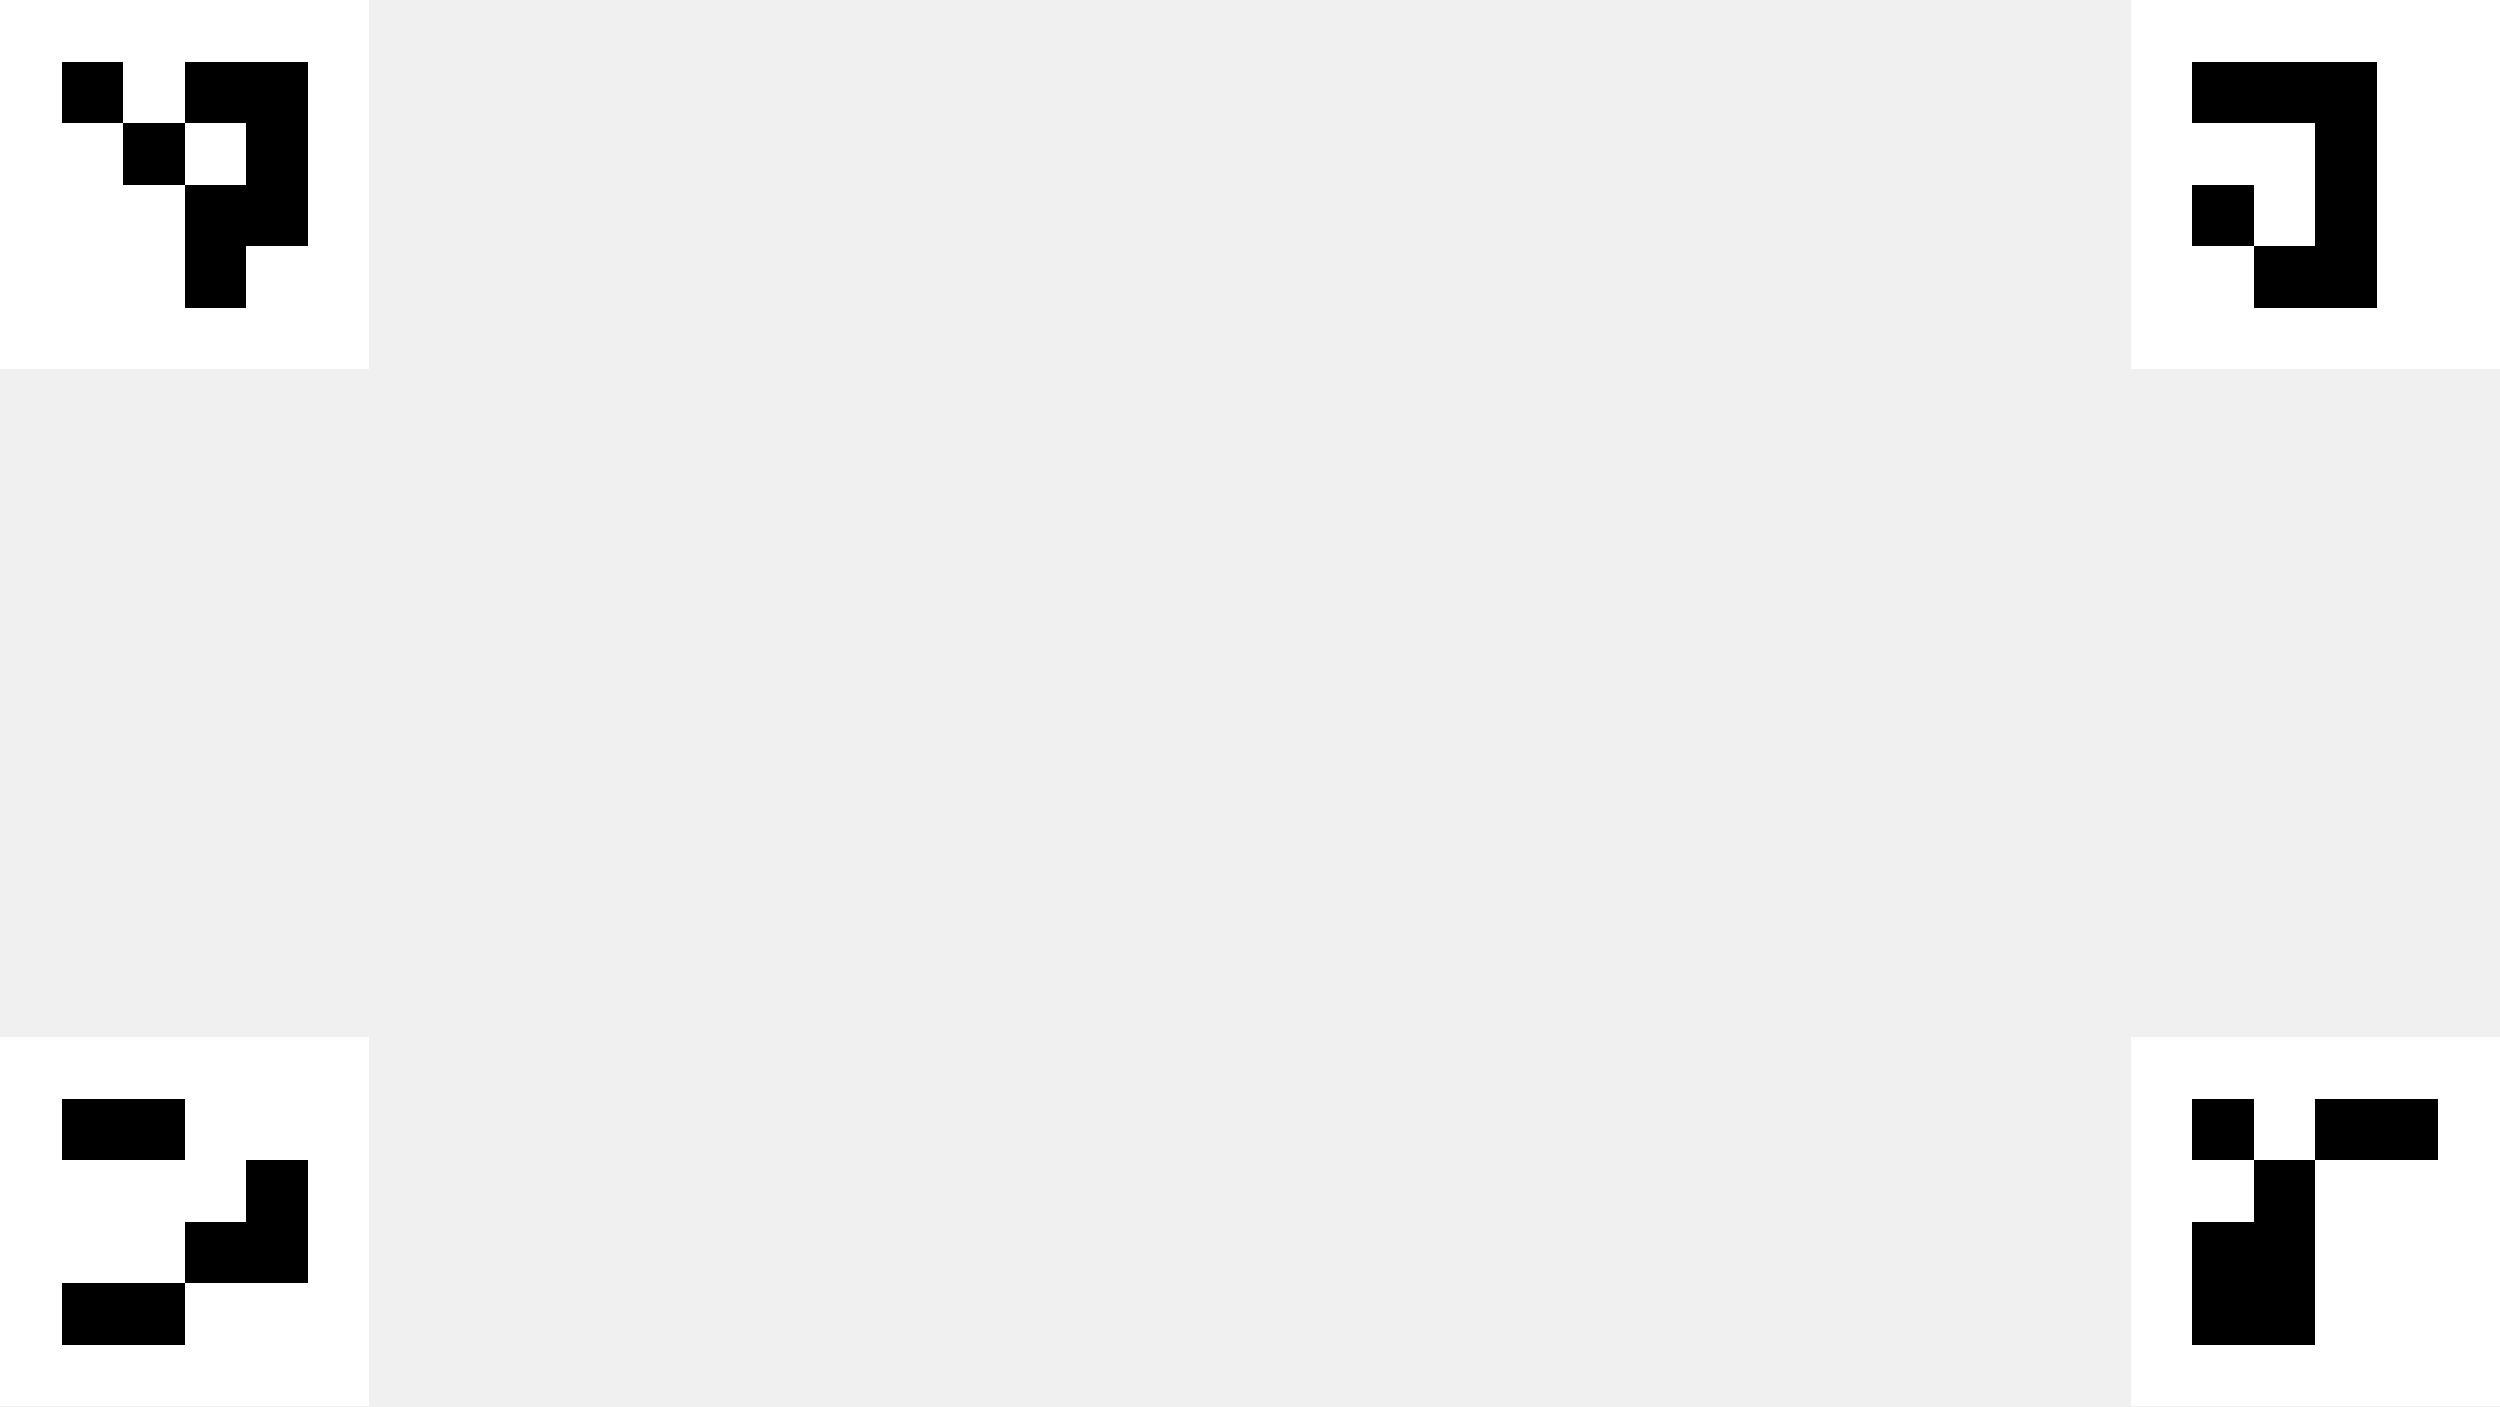
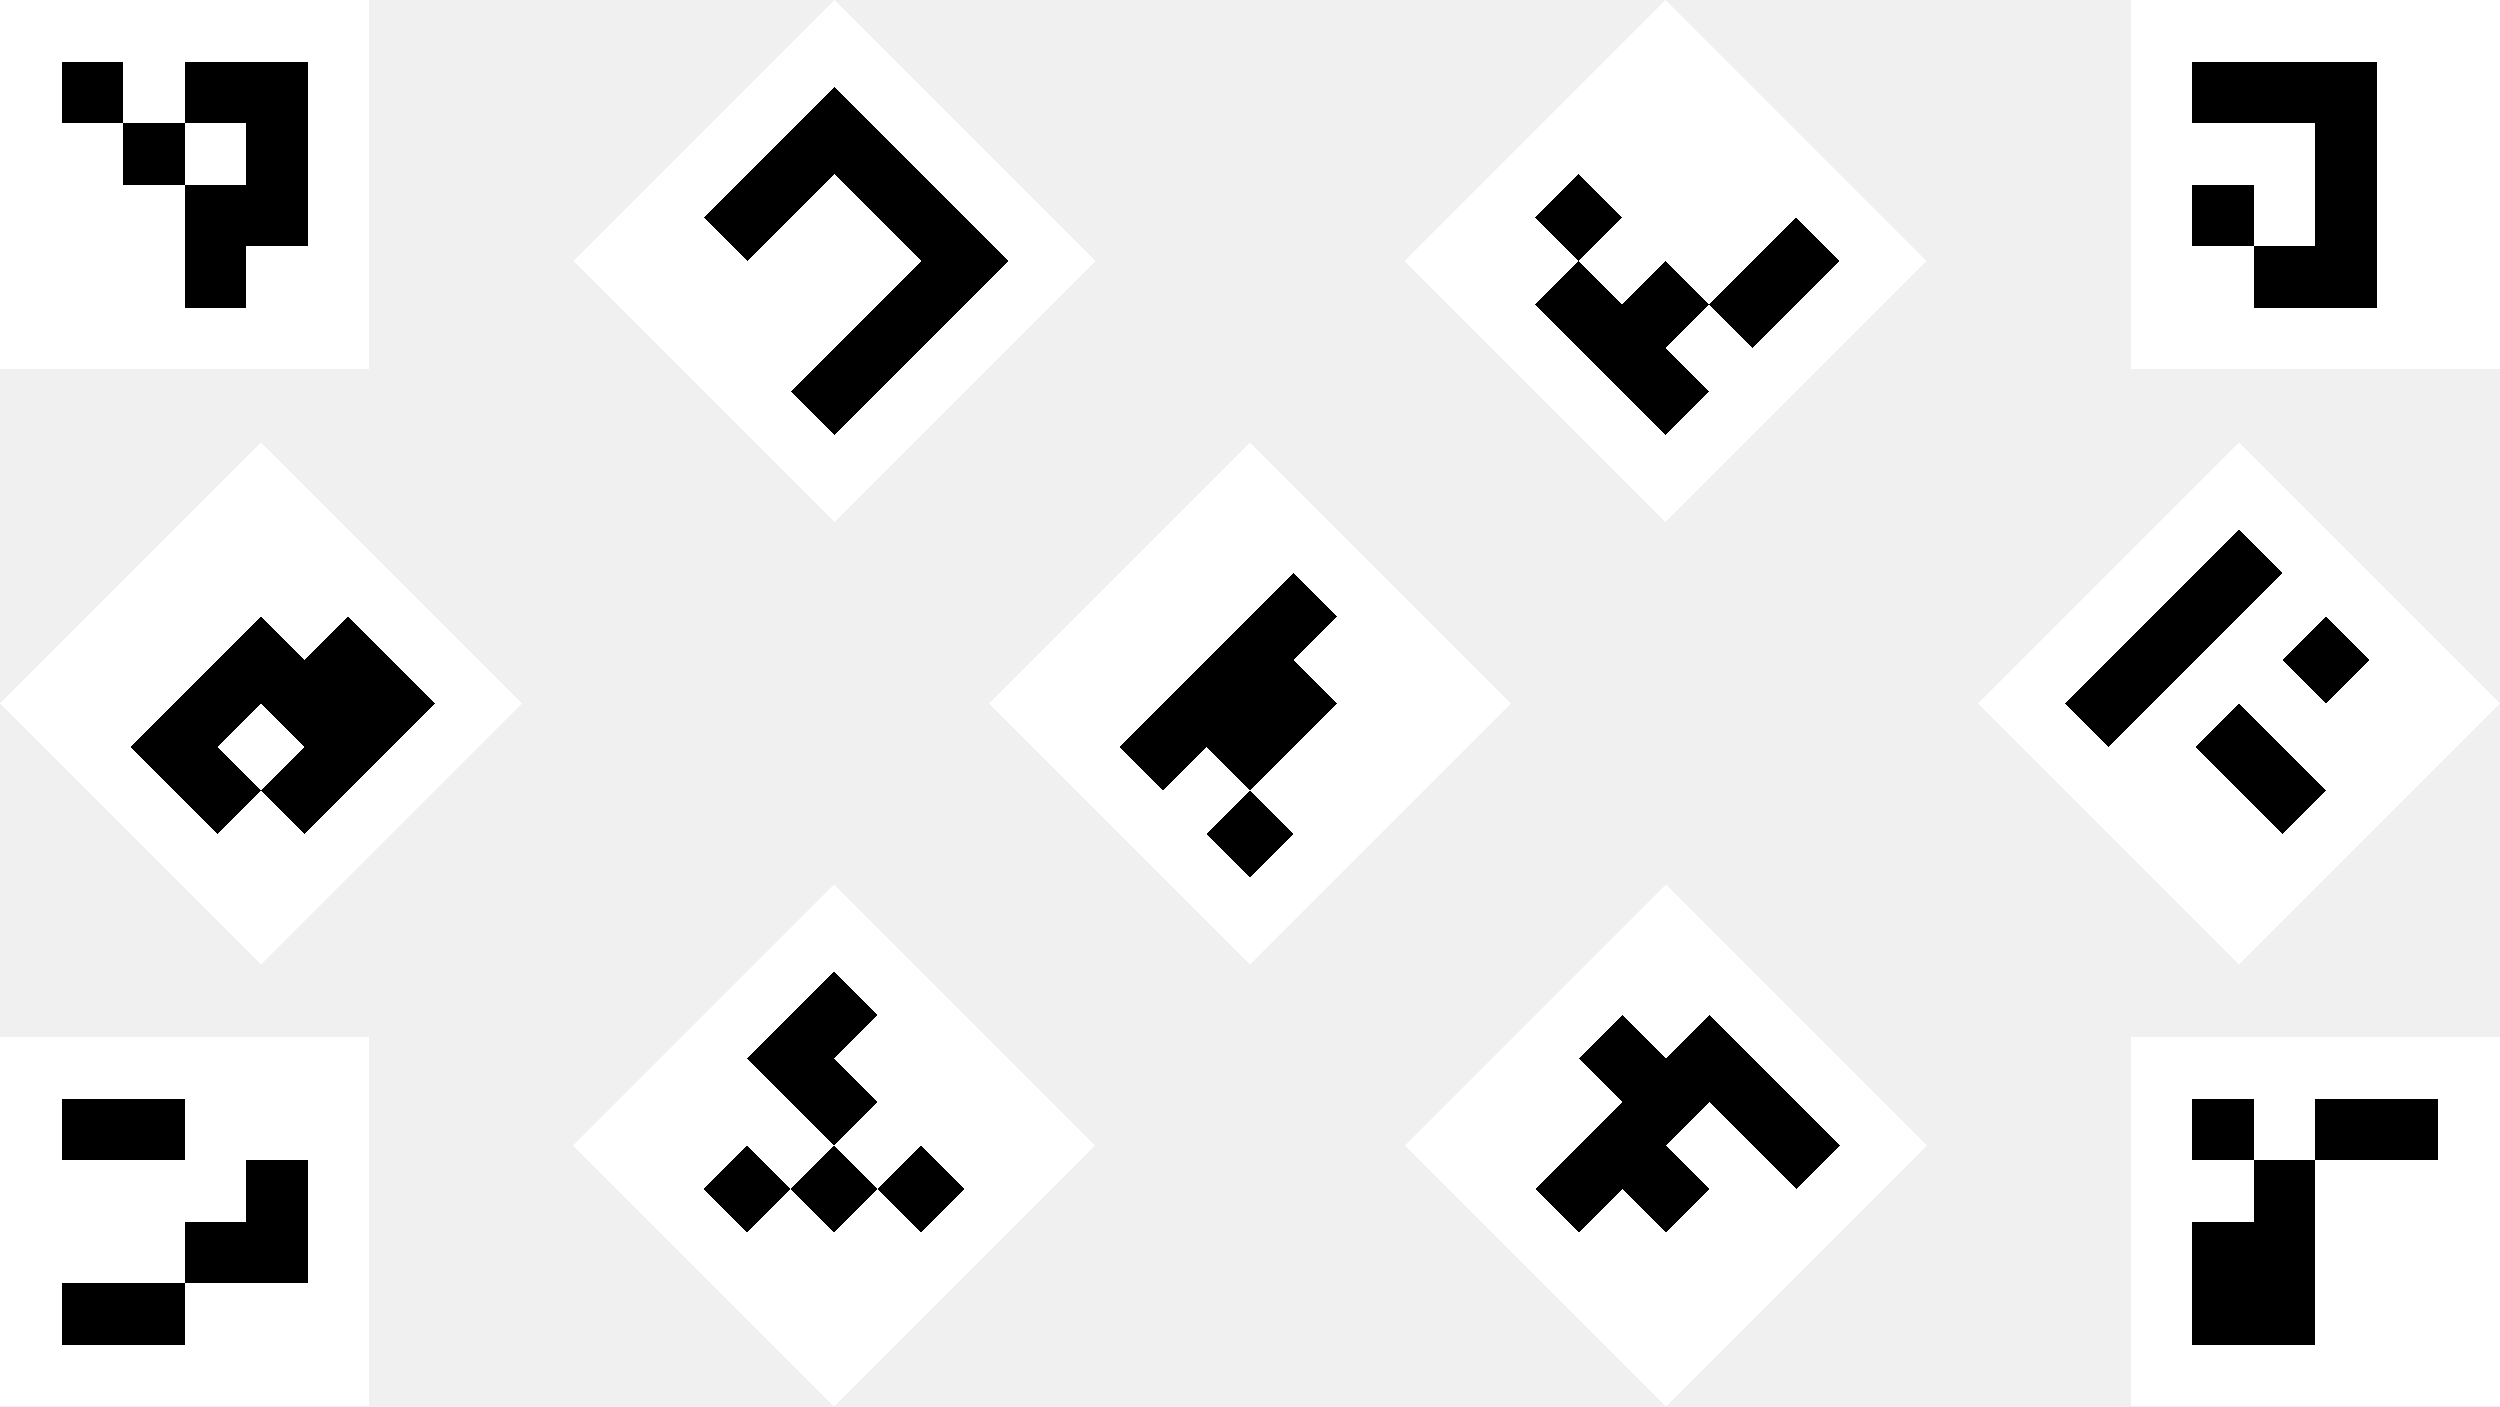
<svg xmlns="http://www.w3.org/2000/svg" xmlns:xlink="http://www.w3.org/1999/xlink" width="1280" height="720" viewBox="0 0 338.667 190.5" version="1.1" id="svg2293" xml:space="preserve">
  <defs id="defs2290">
-     <color-profile name="Built-in-display" xlink:href="../../../.local/share/icc/edid-5f014f05206cd736a6dcde5e8d662057.icc" id="color-profile444" />
+     <color-profile name="Built-in-display" xlink:href="../../../.local/share/icc/edid-5f014f05206cd736a6dcde5e8d662057.icc" id="color-profile2" />
    <filter style="color-interpolation-filters:sRGB;" id="filter3441" x="0" y="0" width="1" height="1">
      <feColorMatrix type="hueRotate" values="180" result="color1" id="feColorMatrix3437" />
      <feColorMatrix values="-1 0 0 0 1 0 -1 0 0 1 0 0 -1 0 1 -0.21 -0.72 -0.07 2 0 " result="fbSourceGraphic" id="feColorMatrix3439" />
      <feColorMatrix result="fbSourceGraphicAlpha" in="fbSourceGraphic" values="0 0 0 -1 0 0 0 0 -1 0 0 0 0 -1 0 0 0 0 1 0" id="feColorMatrix3443" />
      <feColorMatrix id="feColorMatrix3445" type="hueRotate" values="180" result="color1" in="fbSourceGraphic" />
      <feColorMatrix id="feColorMatrix3447" values="-1 0 0 0 1 0 -1 0 0 1 0 0 -1 0 1 -0.21 -0.72 -0.07 2 0 " result="fbSourceGraphic" />
      <feColorMatrix result="fbSourceGraphicAlpha" in="fbSourceGraphic" values="0 0 0 -1 0 0 0 0 -1 0 0 0 0 -1 0 0 0 0 1 0" id="feColorMatrix3449" />
      <feColorMatrix id="feColorMatrix3451" type="hueRotate" values="180" result="color1" in="fbSourceGraphic" />
      <feColorMatrix id="feColorMatrix3453" values="-1 0 0 0 1 0 -1 0 0 1 0 0 -1 0 1 -0.21 -0.72 -0.07 2 0 " result="color2" />
    </filter>
    <filter style="color-interpolation-filters:sRGB;" id="filter4185" x="0" y="0" width="1" height="1">
      <feColorMatrix type="hueRotate" values="180" result="color1" id="feColorMatrix4181" />
      <feColorMatrix values="-1 0 0 0 1 0 -1 0 0 1 0 0 -1 0 1 -0.21 -0.72 -0.07 2 0 " result="color2" id="feColorMatrix4183" />
    </filter>
    <filter style="color-interpolation-filters:sRGB;" id="filter4917" x="0" y="0" width="1" height="1">
      <feColorMatrix type="hueRotate" values="180" result="color1" id="feColorMatrix4913" />
      <feColorMatrix values="-1 0 0 0 1 0 -1 0 0 1 0 0 -1 0 1 -0.21 -0.72 -0.07 2 0 " result="color2" id="feColorMatrix4915" />
    </filter>
    <filter style="color-interpolation-filters:sRGB;" id="filter5649" x="0" y="0" width="1" height="1">
      <feColorMatrix type="hueRotate" values="180" result="color1" id="feColorMatrix5645" />
      <feColorMatrix values="-1 0 0 0 1 0 -1 0 0 1 0 0 -1 0 1 -0.21 -0.72 -0.07 2 0 " result="color2" id="feColorMatrix5647" />
    </filter>
  </defs>
  <g id="layer1">
    <g style="filter:url(#filter4917);shape-rendering:crispEdges" id="g2445" transform="scale(8.333334)">
      <rect x="0" y="0" width="6" height="6" fill="#000000" id="rect2403" />
      <rect width="1" height="1" x="1" y="1" fill="#ffffff" id="rect2405" />
      <rect width="1.5" height="1" x="3" y="1" fill="#ffffff" id="rect2407" />
      <rect width="1" height="1" x="4" y="1" fill="#ffffff" id="rect2409" />
      <rect width="1" height="1.5" x="4" y="1" fill="#ffffff" id="rect2411" />
      <rect width="1" height="1" x="2" y="2" fill="#ffffff" id="rect2413" />
      <rect width="1" height="1" x="4" y="2" fill="#ffffff" id="rect2415" />
      <rect width="1" height="1.5" x="4" y="2" fill="#ffffff" id="rect2417" />
      <rect width="1.5" height="1" x="3" y="3" fill="#ffffff" id="rect2419" />
      <rect width="1" height="1.5" x="3" y="3" fill="#ffffff" id="rect2421" />
      <rect width="1" height="1" x="4" y="3" fill="#ffffff" id="rect2423" />
      <rect width="1" height="1" x="3" y="4" fill="#ffffff" id="rect2425" />
    </g>
    <g style="filter:url(#filter3441);shape-rendering:crispEdges" id="g2489" transform="matrix(0,8.333334,-8.333334,0,338.6667,0)">
      <rect x="0" y="0" width="6" height="6" fill="#000000" id="rect2447" />
      <rect width="1.5" height="1" x="1" y="2" fill="#ffffff" id="rect2449" />
      <rect width="1" height="1.5" x="1" y="2" fill="#ffffff" id="rect2451" />
      <rect width="1.5" height="1" x="2" y="2" fill="#ffffff" id="rect2453" />
      <rect width="1.5" height="1" x="3" y="2" fill="#ffffff" id="rect2455" />
      <rect width="1" height="1" x="4" y="2" fill="#ffffff" id="rect2457" />
      <rect width="1" height="1.5" x="4" y="2" fill="#ffffff" id="rect2459" />
      <rect width="1" height="1" x="1" y="3" fill="#ffffff" id="rect2461" />
      <rect width="1" height="1.5" x="1" y="3" fill="#ffffff" id="rect2463" />
      <rect width="1" height="1" x="4" y="3" fill="#ffffff" id="rect2465" />
      <rect width="1" height="1" x="1" y="4" fill="#ffffff" id="rect2467" />
      <rect width="1" height="1" x="3" y="4" fill="#ffffff" id="rect2469" />
    </g>
    <g style="filter:url(#filter4185);shape-rendering:crispEdges" id="g2533" transform="matrix(-8.333334,0,0,-8.333334,338.6667,190.5)">
      <rect x="0" y="0" width="6" height="6" fill="#000000" id="rect2491" />
      <rect width="1.5" height="1" x="3" y="1" fill="#ffffff" id="rect2493" />
      <rect width="1" height="1.5" x="3" y="1" fill="#ffffff" id="rect2495" />
      <rect width="1" height="1" x="4" y="1" fill="#ffffff" id="rect2497" />
      <rect width="1" height="1.5" x="4" y="1" fill="#ffffff" id="rect2499" />
      <rect width="1.5" height="1" x="3" y="2" fill="#ffffff" id="rect2501" />
      <rect width="1" height="1.5" x="3" y="2" fill="#ffffff" id="rect2503" />
      <rect width="1" height="1" x="4" y="2" fill="#ffffff" id="rect2505" />
      <rect width="1" height="1" x="3" y="3" fill="#ffffff" id="rect2507" />
      <rect width="1.5" height="1" x="1" y="4" fill="#ffffff" id="rect2509" />
      <rect width="1" height="1" x="2" y="4" fill="#ffffff" id="rect2511" />
      <rect width="1" height="1" x="4" y="4" fill="#ffffff" id="rect2513" />
    </g>
    <g style="filter:url(#filter5649);shape-rendering:crispEdges" id="g2574" transform="matrix(0,-8.333334,8.333334,0,0,190.5)">
      <rect x="0" y="0" width="6" height="6" fill="#000000" id="rect2535" />
      <rect width="1" height="1" x="1" y="1" fill="#ffffff" id="rect2537" />
      <rect width="1" height="1.5" x="1" y="1" fill="#ffffff" id="rect2539" />
      <rect width="1" height="1" x="4" y="1" fill="#ffffff" id="rect2541" />
      <rect width="1" height="1.5" x="4" y="1" fill="#ffffff" id="rect2543" />
      <rect width="1" height="1" x="1" y="2" fill="#ffffff" id="rect2545" />
      <rect width="1" height="1" x="4" y="2" fill="#ffffff" id="rect2547" />
      <rect width="1" height="1" x="2" y="3" fill="#ffffff" id="rect2549" />
      <rect width="1" height="1.5" x="2" y="3" fill="#ffffff" id="rect2551" />
      <rect width="1.5" height="1" x="2" y="4" fill="#ffffff" id="rect2553" />
      <rect width="1" height="1" x="3" y="4" fill="#ffffff" id="rect2555" />
    </g>
+     <text xml:space="preserve" style="font-weight:bold;font-size:16.933px;font-family:sans-serif;-inkscape-font-specification:'sans-serif Bold';writing-mode:lr-tb;direction:ltr;fill:#000000;stroke-width:1.03" x="11.94" y="-41.633" id="text1">
+       <tspan id="tspan1" style="font-style:normal;font-variant:normal;font-weight:normal;font-stretch:normal;font-family:'Ubuntu Sans';-inkscape-font-specification:'Ubuntu Sans';stroke-width:1.03" x="11.94" y="-41.633">https://github.com/okalachev/arucogen</tspan>
+     </text>
+     <text xml:space="preserve" style="font-weight:bold;font-size:16.933px;font-family:sans-serif;-inkscape-font-specification:'sans-serif Bold';writing-mode:lr-tb;direction:ltr;fill:#000000;stroke-width:1.03" x="-12.754" y="1.51" id="text1-0">
+       <tspan id="tspan1-8" style="font-style:normal;font-variant:normal;font-weight:normal;font-stretch:normal;font-family:'Ubuntu Sans';-inkscape-font-specification:'Ubuntu Sans';stroke-width:1.03" x="-12.754" y="1.51">0</tspan>
+     </text>
+     <text xml:space="preserve" style="font-weight:bold;font-size:16.933px;font-family:sans-serif;-inkscape-font-specification:'sans-serif Bold';writing-mode:lr-tb;direction:ltr;fill:#000000;stroke-width:1.03" x="342.982" y="2.366" id="text1-0-1">
+       <tspan id="tspan1-8-6" style="font-style:normal;font-variant:normal;font-weight:normal;font-stretch:normal;font-family:'Ubuntu Sans';-inkscape-font-specification:'Ubuntu Sans';stroke-width:1.03" x="342.982" y="2.366">1</tspan>
+     </text>
+     <text xml:space="preserve" style="font-weight:bold;font-size:16.933px;font-family:sans-serif;-inkscape-font-specification:'sans-serif Bold';writing-mode:lr-tb;direction:ltr;fill:#000000;stroke-width:1.03" x="101.488" y="-6.864" id="text1-0-1-29">
+       <tspan id="tspan1-8-6-7" style="font-style:normal;font-variant:normal;font-weight:normal;font-stretch:normal;font-family:'Ubuntu Sans';-inkscape-font-specification:'Ubuntu Sans';stroke-width:1.03" x="101.488" y="-6.864">10</tspan>
+     </text>
+     <text xml:space="preserve" style="font-weight:bold;font-size:16.933px;font-family:sans-serif;-inkscape-font-specification:'sans-serif Bold';writing-mode:lr-tb;direction:ltr;fill:#000000;stroke-width:1.03" x="-24.659" y="99.989" id="text1-0-1-29-8">
+       <tspan id="tspan1-8-6-7-5" style="font-style:normal;font-variant:normal;font-weight:normal;font-stretch:normal;font-family:'Ubuntu Sans';-inkscape-font-specification:'Ubuntu Sans';stroke-width:1.03" x="-24.659" y="99.989">12</tspan>
+     </text>
+     <text xml:space="preserve" style="font-weight:bold;font-size:16.933px;font-family:sans-serif;-inkscape-font-specification:'sans-serif Bold';writing-mode:lr-tb;direction:ltr;fill:#000000;stroke-width:1.03" x="344.818" y="100.614" id="text1-0-1-29-8-3">
+       <tspan id="tspan1-8-6-7-5-3" style="font-style:normal;font-variant:normal;font-weight:normal;font-stretch:normal;font-family:'Ubuntu Sans';-inkscape-font-specification:'Ubuntu Sans';stroke-width:1.03" x="344.818" y="100.614">13</tspan>
+     </text>
+     <text xml:space="preserve" style="font-weight:bold;font-size:16.933px;font-family:sans-serif;-inkscape-font-specification:'sans-serif Bold';writing-mode:lr-tb;direction:ltr;fill:#000000;stroke-width:1.03" x="216.358" y="-6.849" id="text1-0-1-29-7">
+       <tspan id="tspan1-8-6-7-0" style="font-style:normal;font-variant:normal;font-weight:normal;font-stretch:normal;font-family:'Ubuntu Sans';-inkscape-font-specification:'Ubuntu Sans';stroke-width:1.03" x="216.358" y="-6.849">11</tspan>
+     </text>
+     <text xml:space="preserve" style="font-weight:bold;font-size:16.933px;font-family:sans-serif;-inkscape-font-specification:'sans-serif Bold';writing-mode:lr-tb;direction:ltr;fill:#000000;stroke-width:1.03" x="345.784" y="195.944" id="text1-0-1-2">
+       <tspan id="tspan1-8-6-1" style="font-style:normal;font-variant:normal;font-weight:normal;font-stretch:normal;font-family:'Ubuntu Sans';-inkscape-font-specification:'Ubuntu Sans';stroke-width:1.03" x="345.784" y="195.944">2</tspan>
+     </text>
+     <text xml:space="preserve" style="font-weight:bold;font-size:16.933px;font-family:sans-serif;-inkscape-font-specification:'sans-serif Bold';writing-mode:lr-tb;direction:ltr;fill:#000000;stroke-width:1.03" x="-14.027" y="199.019" id="text1-0-1-2-6">
+       <tspan id="tspan1-8-6-1-4" style="font-style:normal;font-variant:normal;font-weight:normal;font-stretch:normal;font-family:'Ubuntu Sans';-inkscape-font-specification:'Ubuntu Sans';stroke-width:1.03" x="-14.027" y="199.019">3</tspan>
+     </text>
+     <g style="shape-rendering:crispEdges" id="g1" transform="matrix(5.892557,5.892557,-5.892557,5.892557,113.0079,0)">
+       <rect x="0" y="0" width="6" height="6" fill="#000000" id="rect1" style="fill:#ffffff;fill-opacity:1" />
+       <rect width="1.5" height="1" x="1" y="1" fill="#ffffff" id="rect2" style="fill:#000000;fill-opacity:1" />
+       <rect width="1" height="1.5" x="1" y="1" fill="#ffffff" id="rect3" style="fill:#000000;fill-opacity:1" />
+       <rect width="1.5" height="1" x="2" y="1" fill="#ffffff" id="rect4" style="fill:#000000;fill-opacity:1" />
+       <rect width="1.5" height="1" x="3" y="1" fill="#ffffff" id="rect5" style="fill:#000000;fill-opacity:1" />
+       <rect width="1" height="1" x="4" y="1" fill="#ffffff" id="rect6" style="fill:#000000;fill-opacity:1" />
+       <rect width="1" height="1.5" x="4" y="1" fill="#ffffff" id="rect7" style="fill:#000000;fill-opacity:1" />
+       <rect width="1" height="1" x="1" y="2" fill="#ffffff" id="rect8" style="fill:#000000;fill-opacity:1" />
+       <rect width="1" height="1.5" x="1" y="2" fill="#ffffff" id="rect9" style="fill:#000000;fill-opacity:1" />
+       <rect width="1" height="1" x="4" y="2" fill="#ffffff" id="rect10" style="fill:#000000;fill-opacity:1" />
+       <rect width="1" height="1.5" x="4" y="2" fill="#ffffff" id="rect11" style="fill:#000000;fill-opacity:1" />
+       <rect width="1" height="1" x="1" y="3" fill="#ffffff" id="rect12" style="fill:#000000;fill-opacity:1" />
+       <rect width="1" height="1" x="4" y="3" fill="#ffffff" id="rect13" style="fill:#000000;fill-opacity:1" />
+       <rect width="1" height="1.5" x="4" y="3" fill="#ffffff" id="rect14" style="fill:#000000;fill-opacity:1" />
+       <rect width="1" height="1" x="4" y="4" fill="#ffffff" id="rect15" style="fill:#000000;fill-opacity:1" />
+     </g>
+     <g style="shape-rendering:crispEdges" id="g2" transform="matrix(5.892557,5.892557,-5.892557,5.892557,225.6588,0)">
+       <rect x="0" y="0" width="6" height="6" fill="#000000" id="rect1-5" style="fill:#ffffff;fill-opacity:1" />
+       <rect width="1" height="1" x="4" y="1" fill="#ffffff" id="rect2-6" style="fill:#000000;fill-opacity:1" />
+       <rect width="1" height="1.5" x="4" y="1" fill="#ffffff" id="rect3-4" style="fill:#000000;fill-opacity:1" />
+       <rect width="1" height="1" x="4" y="2" fill="#ffffff" id="rect4-6" style="fill:#000000;fill-opacity:1" />
+       <rect width="1" height="1" x="1" y="3" fill="#ffffff" id="rect5-3" style="fill:#000000;fill-opacity:1" />
+       <rect width="1" height="1" x="3" y="3" fill="#ffffff" id="rect6-7" style="fill:#000000;fill-opacity:1" />
+       <rect width="1" height="1.5" x="3" y="3" fill="#ffffff" id="rect7-9" style="fill:#000000;fill-opacity:1" />
+       <rect width="1.5" height="1" x="2" y="4" fill="#ffffff" id="rect8-7" style="fill:#000000;fill-opacity:1" />
+       <rect width="1.5" height="1" x="3" y="4" fill="#ffffff" id="rect9-4" style="fill:#000000;fill-opacity:1" />
+       <rect width="1" height="1" x="4" y="4" fill="#ffffff" id="rect10-9" style="fill:#000000;fill-opacity:1" />
+     </g>
+     <g style="shape-rendering:crispEdges" id="g3" transform="matrix(5.892557,-5.892557,5.892557,5.892557,0,95.25)">
+       <rect x="0" y="0" width="6" height="6" fill="#000000" id="rect1-6" style="fill:#ffffff;fill-opacity:1" />
+       <rect width="1.5" height="1" x="1" y="2" fill="#ffffff" id="rect2-0" style="fill:#000000;fill-opacity:1" />
+       <rect width="1" height="1.5" x="1" y="2" fill="#ffffff" id="rect3-8" style="fill:#000000;fill-opacity:1" />
+       <rect width="1.5" height="1" x="2" y="2" fill="#ffffff" id="rect4-5" style="fill:#000000;fill-opacity:1" />
+       <rect width="1" height="1" x="3" y="2" fill="#ffffff" id="rect5-39" style="fill:#000000;fill-opacity:1" />
+       <rect width="1" height="1.5" x="3" y="2" fill="#ffffff" id="rect6-4" style="fill:#000000;fill-opacity:1" />
+       <rect width="1" height="1" x="1" y="3" fill="#ffffff" id="rect7-1" style="fill:#000000;fill-opacity:1" />
+       <rect width="1.5" height="1" x="3" y="3" fill="#ffffff" id="rect8-5" style="fill:#000000;fill-opacity:1" />
+       <rect width="1" height="1.5" x="3" y="3" fill="#ffffff" id="rect9-41" style="fill:#000000;fill-opacity:1" />
+       <rect width="1" height="1" x="4" y="3" fill="#ffffff" id="rect10-5" style="fill:#000000;fill-opacity:1" />
+       <rect width="1" height="1.5" x="4" y="3" fill="#ffffff" id="rect11-5" style="fill:#000000;fill-opacity:1" />
+       <rect width="1.5" height="1" x="2" y="4" fill="#ffffff" id="rect12-4" style="fill:#000000;fill-opacity:1" />
+       <rect width="1.5" height="1" x="3" y="4" fill="#ffffff" id="rect13-9" style="fill:#000000;fill-opacity:1" />
+       <rect width="1" height="1" x="4" y="4" fill="#ffffff" id="rect14-8" style="fill:#000000;fill-opacity:1" />
+     </g>
+     <g style="shape-rendering:crispEdges" id="g4" transform="matrix(-5.892557,5.892557,-5.892557,-5.892557,338.6667,95.25)">
+       <rect x="0" y="0" width="6" height="6" fill="#000000" id="rect1-2" style="fill:#ffffff;fill-opacity:1" />
+       <rect width="1" height="1" x="3" y="1" fill="#ffffff" id="rect2-2" style="fill:#000000;fill-opacity:1" />
+       <rect width="1" height="1.5" x="3" y="1" fill="#ffffff" id="rect3-2" style="fill:#000000;fill-opacity:1" />
+       <rect width="1" height="1" x="1" y="2" fill="#ffffff" id="rect4-7" style="fill:#000000;fill-opacity:1" />
+       <rect width="1" height="1" x="3" y="2" fill="#ffffff" id="rect5-0" style="fill:#000000;fill-opacity:1" />
+       <rect width="1.5" height="1" x="1" y="4" fill="#ffffff" id="rect6-3" style="fill:#000000;fill-opacity:1" />
+       <rect width="1.5" height="1" x="2" y="4" fill="#ffffff" id="rect7-4" style="fill:#000000;fill-opacity:1" />
+       <rect width="1.5" height="1" x="3" y="4" fill="#ffffff" id="rect8-6" style="fill:#000000;fill-opacity:1" />
+       <rect width="1" height="1" x="4" y="4" fill="#ffffff" id="rect9-3" style="fill:#000000;fill-opacity:1" />
+     </g>
+     <g style="shape-rendering:crispEdges" id="g5" transform="matrix(-5.892557,-5.892557,5.892557,-5.892557,113.0079,190.5)">
+       <rect x="0" y="0" width="6" height="6" fill="#000000" id="rect1-4" style="fill:#ffffff;fill-opacity:1" />
+       <rect width="1" height="1" x="3" y="1" fill="#ffffff" id="rect2-4" style="fill:#000000;fill-opacity:1" />
+       <rect width="1" height="1" x="2" y="2" fill="#ffffff" id="rect3-3" style="fill:#000000;fill-opacity:1" />
+       <rect width="1" height="1" x="1" y="3" fill="#ffffff" id="rect4-9" style="fill:#000000;fill-opacity:1" />
+       <rect width="1.5" height="1" x="3" y="3" fill="#ffffff" id="rect5-7" style="fill:#000000;fill-opacity:1" />
+       <rect width="1" height="1" x="4" y="3" fill="#ffffff" id="rect6-2" style="fill:#000000;fill-opacity:1" />
+       <rect width="1" height="1.5" x="4" y="3" fill="#ffffff" id="rect7-5" style="fill:#000000;fill-opacity:1" />
+       <rect width="1" height="1" x="4" y="4" fill="#ffffff" id="rect8-8" style="fill:#000000;fill-opacity:1" />
+     </g>
+     <text xml:space="preserve" style="font-weight:bold;font-size:16.933px;font-family:sans-serif;-inkscape-font-specification:'sans-serif Bold';writing-mode:lr-tb;direction:ltr;fill:#000000;stroke-width:1.03" x="103.965" y="211.353" id="text1-0-1-29-5">
+       <tspan id="tspan1-8-6-7-7" style="font-style:normal;font-variant:normal;font-weight:normal;font-stretch:normal;font-family:'Ubuntu Sans';-inkscape-font-specification:'Ubuntu Sans';stroke-width:1.03" x="103.965" y="211.353">14</tspan>
+     </text>
+     <text xml:space="preserve" style="font-weight:bold;font-size:16.933px;font-family:sans-serif;-inkscape-font-specification:'sans-serif Bold';writing-mode:lr-tb;direction:ltr;fill:#000000;stroke-width:1.03" x="216.898" y="208.785" id="text1-0-1-29-7-1">
+       <tspan id="tspan1-8-6-7-0-3" style="font-style:normal;font-variant:normal;font-weight:normal;font-stretch:normal;font-family:'Ubuntu Sans';-inkscape-font-specification:'Ubuntu Sans';stroke-width:1.03" x="216.898" y="208.785">15</tspan>
+     </text>
+     <g style="shape-rendering:crispEdges" id="g6" transform="matrix(-5.892557,-5.892557,5.892557,-5.892557,225.6588,190.5)">
+       <rect x="0" y="0" width="6" height="6" fill="#000000" id="rect1-3" style="fill:#ffffff;fill-opacity:1" />
+       <rect width="1" height="1" x="3" y="1" fill="#ffffff" id="rect2-3" style="fill:#000000;fill-opacity:1" />
+       <rect width="1" height="1.5" x="3" y="1" fill="#ffffff" id="rect3-85" style="fill:#000000;fill-opacity:1" />
+       <rect width="1.5" height="1" x="2" y="2" fill="#ffffff" id="rect4-1" style="fill:#000000;fill-opacity:1" />
+       <rect width="1" height="1" x="3" y="2" fill="#ffffff" id="rect5-08" style="fill:#000000;fill-opacity:1" />
+       <rect width="1" height="1.5" x="3" y="2" fill="#ffffff" id="rect6-76" style="fill:#000000;fill-opacity:1" />
+       <rect width="1.5" height="1" x="3" y="3" fill="#ffffff" id="rect7-3" style="fill:#000000;fill-opacity:1" />
+       <rect width="1" height="1.5" x="3" y="3" fill="#ffffff" id="rect8-50" style="fill:#000000;fill-opacity:1" />
+       <rect width="1" height="1" x="4" y="3" fill="#ffffff" id="rect9-8" style="fill:#000000;fill-opacity:1" />
+       <rect width="1.5" height="1" x="1" y="4" fill="#ffffff" id="rect10-0" style="fill:#000000;fill-opacity:1" />
+       <rect width="1.5" height="1" x="2" y="4" fill="#ffffff" id="rect11-4" style="fill:#000000;fill-opacity:1" />
+       <rect width="1" height="1" x="3" y="4" fill="#ffffff" id="rect12-1" style="fill:#000000;fill-opacity:1" />
+     </g>
+     <g style="shape-rendering:crispEdges" id="g7" transform="matrix(5.892557,5.892557,-5.892557,5.892557,169.3333,59.89466)">
+       <rect x="0" y="0" width="6" height="6" fill="#000000" id="rect1-9" style="fill:#ffffff;fill-opacity:1" />
+       <rect width="1" height="1" x="2" y="1" fill="#ffffff" id="rect2-9" style="fill:#000000;fill-opacity:1" />
+       <rect width="1" height="1.5" x="2" y="1" fill="#ffffff" id="rect3-0" style="fill:#000000;fill-opacity:1" />
+       <rect width="1.5" height="1" x="2" y="2" fill="#ffffff" id="rect4-76" style="fill:#000000;fill-opacity:1" />
+       <rect width="1" height="1.5" x="2" y="2" fill="#ffffff" id="rect5-37" style="fill:#000000;fill-opacity:1" />
+       <rect width="1" height="1" x="3" y="2" fill="#ffffff" id="rect6-6" style="fill:#000000;fill-opacity:1" />
+       <rect width="1" height="1.5" x="3" y="2" fill="#ffffff" id="rect7-15" style="fill:#000000;fill-opacity:1" />
+       <rect width="1.5" height="1" x="2" y="3" fill="#ffffff" id="rect8-0" style="fill:#000000;fill-opacity:1" />
+       <rect width="1" height="1.5" x="2" y="3" fill="#ffffff" id="rect9-6" style="fill:#000000;fill-opacity:1" />
+       <rect width="1" height="1" x="3" y="3" fill="#ffffff" id="rect10-50" style="fill:#000000;fill-opacity:1" />
+       <rect width="1" height="1" x="2" y="4" fill="#ffffff" id="rect11-8" style="fill:#000000;fill-opacity:1" />
+       <rect width="1" height="1" x="4" y="4" fill="#ffffff" id="rect12-12" style="fill:#000000;fill-opacity:1" />
+     </g>
  </g>
</svg>
